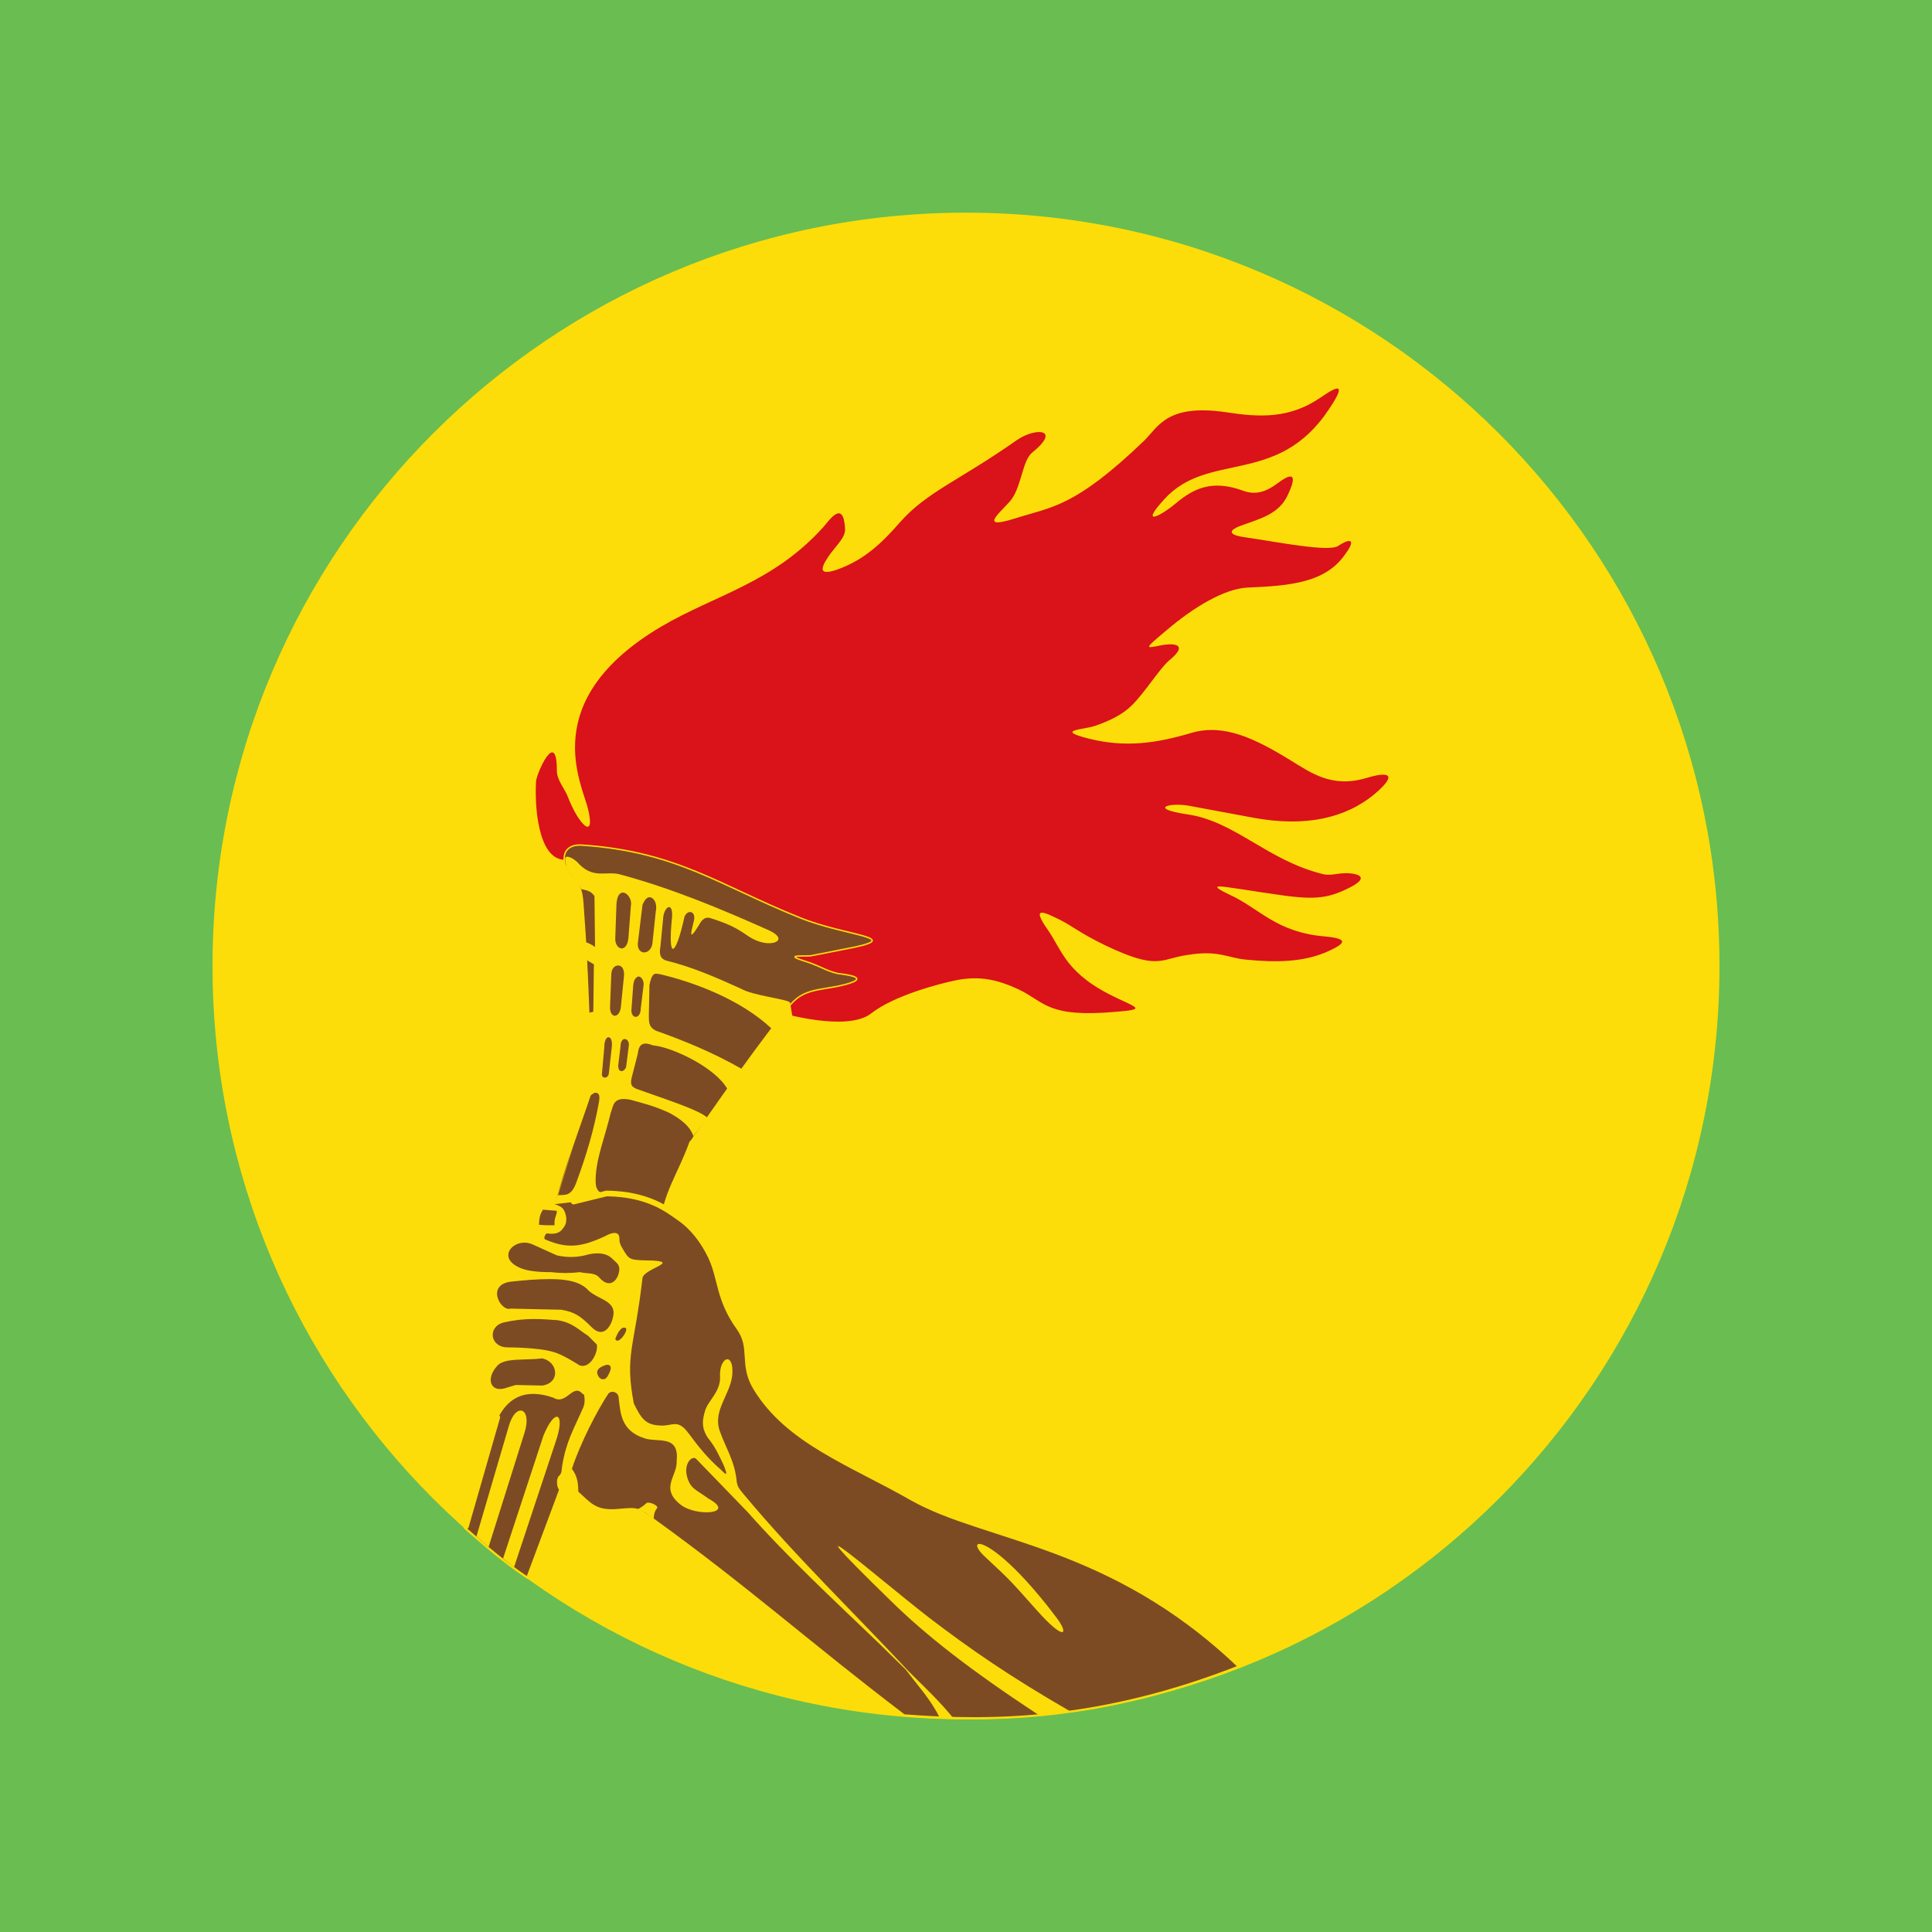
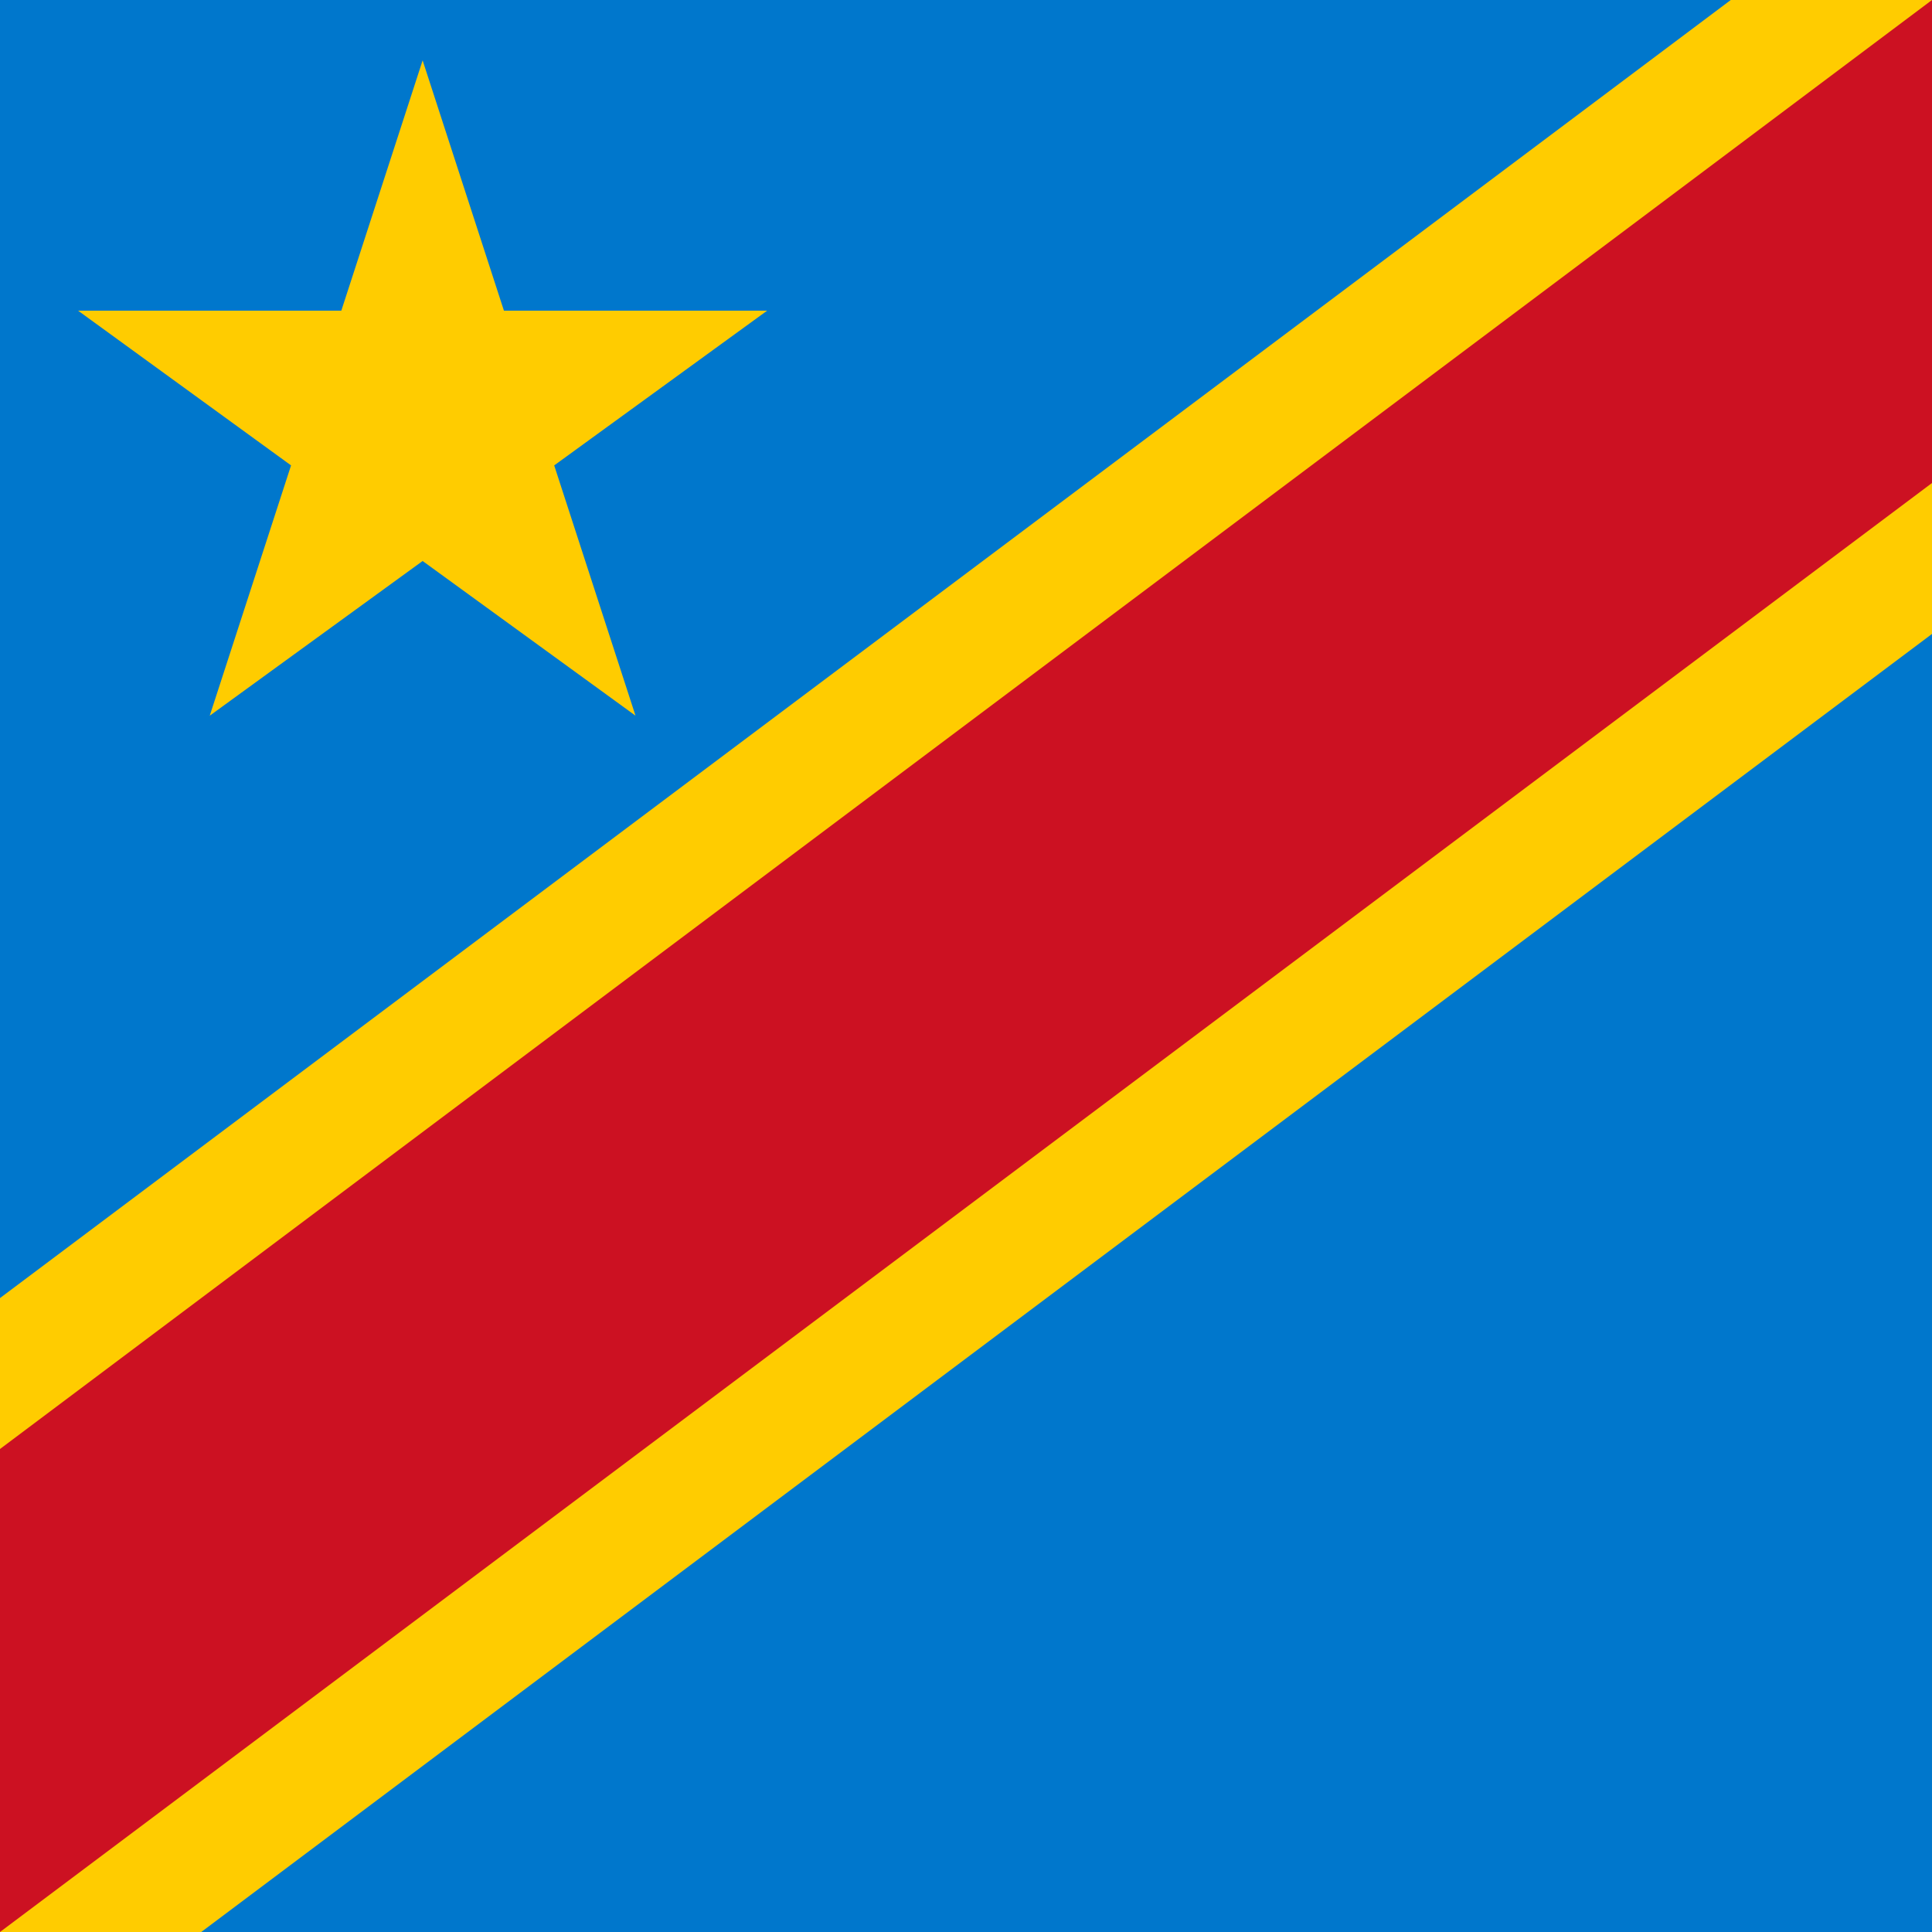
- <svg xmlns="http://www.w3.org/2000/svg" version="1.1" id="Layer_1" width="96" height="96" viewBox="250 100 400 400" xml:space="preserve">
-   <style type="text/css">
- 	.st0{fill-rule:evenodd;clip-rule:evenodd;fill:#6ABD51;}
- 	.st1{fill-rule:evenodd;clip-rule:evenodd;fill:#FCDD09;}
- 	.st2{fill:#DA121A;}
- 	.st3{fill:#7D4B23;stroke:#FCDD09;stroke-width:0.245;stroke-miterlimit:4.793;}
- 	.st4{fill:#FCDD09;}
- 	.st5{fill:#7D4B23;stroke:#FCDD09;stroke-width:0.367;stroke-linejoin:round;stroke-miterlimit:4.793;}
- 	.st6{fill:none;stroke:#FCDD09;stroke-width:0.98;stroke-linecap:round;stroke-linejoin:round;stroke-miterlimit:4.793;}
- 	.st7{fill:none;stroke:#FCDD09;stroke-width:0.98;stroke-linecap:round;stroke-linejoin:round;stroke-miterlimit:4.793;}
- </style>
-   <g transform="translate(164.0417 385.3988)">
-     <path class="st0" d="M-164-385.4h900v600h-900L-164-385.4z" />
-     <g transform="matrix(1.198157 0 0 1.197935 -159.7559 -382.4864)">
-       <ellipse class="st1" cx="372" cy="248" rx="130.2" ry="130.2" />
-       <path class="st2" d="M303.1,229.6c-4.5,0.6-5.7-7.4-5.4-13.5c0.1-1.4,3.6-9.3,3.6-1.9c0,1.8,1.4,3.1,2,4.8    c1.8,4.6,4.7,7.4,3.4,1.9c-1-4.3-9-18.8,12.7-31.6c9.4-5.5,19.2-7.5,27.9-17.1c1-1.1,3.5-5,3.8,0.2c0.1,1.4-1.2,2.6-2.5,4.3    c-1.2,1.7-3.1,4.5,1.9,2.5c4-1.6,6.9-4.2,10.1-7.9c4.7-5.3,10.1-7.1,20.2-14.2c3.2-2.2,7.8-2,2.6,2.2c-1.6,1.3-1.8,5.6-3.5,8    c-1.3,1.8-6.3,5.5,0.4,3.4c6.6-2.1,10.4-1.9,22.5-13.5c2.5-2.5,4-6.4,14.2-4.9c5.8,0.9,10.9,1.1,16.2-2.5c1.5-1,5.5-3.9,1.5,2    c-8.9,13.4-20.9,7.1-28.5,15.6c-4.1,4.5-0.9,3.1,2.1,0.6c2.9-2.4,6.1-4.2,11.7-2.1c2,0.7,3.8,0.2,5.8-1.3c3.7-2.8,2.8-0.1,1.8,2    c-1.5,3.3-4.8,4.1-8.1,5.3c-2.7,1-1.6,1.7,0.7,2c5.5,0.8,14.5,2.6,16.1,1.5c2.1-1.4,3.4-1.3,0.8,2c-3.5,4.5-9.7,4.9-16.5,5.2    c-3.9,0.2-9.2,3.3-14.1,7.5c-3.8,3.2-3.5,3-0.9,2.5c1.3-0.3,5.5-0.7,1.5,2.6c-1.5,1.2-4.3,5.7-6.5,7.8c-1.5,1.5-3.7,2.6-6.3,3.5    c-2.1,0.7-7,0.7-1.1,2.2c6.4,1.6,11.7,0.8,17.8-1c5.5-1.6,10.8,0.9,17,4.7c3.6,2.2,7.2,4.9,13.2,3.1c3.3-1,5.8-1,1.5,2.7    c-5.1,4.3-12.1,5.8-20.9,4.2c-3.8-0.7-7.5-1.4-11.3-2.1c-3.5-0.6-7,0.5-0.2,1.5c8.2,1.2,13.7,7.9,23.3,10.3c1.1,0.3,2.2,0,3.2-0.1    c1.9-0.2,5.8,0.3,1.4,2.5c-4,2-6.4,2.1-13.5,1c-2.2-0.3-4.5-0.7-6.7-1c-2.6-0.4-4-0.5-0.4,1.2c5.2,2.4,8,6.5,16.5,7.2    c4.1,0.4,3.4,1.2,0.6,2.5c-4.3,2-9.3,2-14.3,1.5c-3.3-0.3-4.7-1.7-10.2-0.8c-4.7,0.7-5,2.7-14.2-1.7c-4.5-2.2-5.6-3.3-7.8-4.4    c-2.3-1.1-5.2-2.7-2.1,1.7c2.6,3.7,3.1,7.7,12.1,11.9c3.6,1.7,4.6,1.9-0.1,2.3c-12.2,1.1-12.4-1.7-17.1-3.9    c-3.5-1.6-6.6-2.4-10.9-1.5c-2.4,0.5-10.4,2.5-14.5,5.7c-4.2,3.3-15.9-0.2-15.9-0.2C348.4,239.2,316.9,229.4,303.1,229.6    L303.1,229.6z" />
-       <g transform="translate(.000015 .011959)">
-         <g>
-           <path class="st3" d="M319.3,292.6c0.4-5.2,3.1-8.8,5-14.1c0.1,0,10-14.6,16.5-22.7c2.5-3.7,4.8-3.5,9-4.3c7-1.5,0.9-2.1,0.1-2.2      c-2.2-0.5-3-1.3-5.9-2.2c-3.8-1.2,0.5-0.7,1.3-0.9l5.6-1.1c11.3-2.1,0.6-2.1-7.7-5.5c-13.7-5.5-21.2-11.4-37.5-12.5      c-3.9-0.3-3.8,3.4-1.7,5.5c1.9,1.9,1.7,3.9,1.9,6.2c0.8,10.2,0.9,20.2,1.5,30.4c-2.2,6.8-5.1,13.9-6.6,20.4L319.3,292.6z" />
-           <path class="st4" d="M303.1,229.1c-0.7,0-0.2,1.1-0.2,1.7c0.6,1.5,2,2.4,2.6,3.9c0.8,0.2,1.6,0.2,2.3,1.2l0.1,8.8      c-0.7-0.5-1.2-0.7-1.8-0.9c0.1,0.7-0.3,1.5-0.6,1.8c-0.2,0.2,0,0.5,0,0.8l2.2,1.3l-0.1,8.2l-1.8,0.4c0,5,0,10,1.1,14.2l0.9-0.6      c0.9-0.1,1,0.6,0.7,2c-0.8,4.4-2.1,8.8-3.8,13.4c-0.9,2.6-2,2.2-3.2,2.3l5.3-17.1l-5.5,17.5l-0.4,1.2c1,0.1,1.3,0.6,3,0.2      c1.7-0.8,3.6-1.4,5.4-2.1c-1.2-0.3-1.3-1.3-1.3-2.3c0-3.6,1.7-7.7,2.6-11.6c0.5-1.2,0.3-2.9,3.4-2.3c2.1,0.6,4,1,6.8,2.3      c1.8,1,3.5,2.2,4.1,4l2.4-3.2c-1.5-1.4-7.9-3.4-12.3-5c-0.5-0.3-1.1-0.4-0.8-1.8l1.1-4.3c0.2-2,1.3-1.9,2.6-1.4      c3.3,0.3,10.8,3.8,12.9,7.6l2.5-3.5c-5.1-2.9-10-4.9-14.8-6.6c-1.4-0.6-1.3-1.7-1.3-2.8l0.1-5.1c0.5-2.6,1.2-1.9,1.8-1.9      c5.6,1.3,13.9,4.3,19.3,9.4c1-0.9,1-2.5,3.6-2.1l-0.4-2.4c-0.5-0.6-6.5-1.2-8.5-2.4c-4.2-1.9-8.3-3.7-12.7-4.8      c-1.4-0.3-1.4-1.4-1.2-2.5l0.5-5.2c0.3-1.8,1.7-2.5,1.5,0.2c-0.8,7.9,0.7,6.5,2.1,0.1c0.3-1.5,2.3-1.5,1.6,0.8      c-0.3,1.3-1,3.6,0.9,0.5c0.4-0.7,0.9-1.6,2-1.3c5.8,1.8,5.8,3.1,8.3,4c2.7,1,5.3-0.3,1.8-1.9c-8.3-3.7-16.6-7.2-25.9-9.7      c-2.4-0.5-4.6,0.9-7.2-2.1C304,229.3,303.4,229.1,303.1,229.1L303.1,229.1z M312.7,235.3c0.8,0,1.6,1.2,1.4,2.2l-0.4,5.2      c-0.1,3.3-2.5,2.6-2.3,0.3l0.2-5.7C311.7,235.8,312.2,235.3,312.7,235.3z M317.3,236.1c0.7,0,1.4,1,1.1,2.4l-0.6,5.7      c-0.4,2-2.7,1.9-2.5-0.2l0.8-6.6C316.5,236.5,316.9,236.1,317.3,236.1L317.3,236.1z M311.9,247.9c0.6,0,1.1,0.6,1,1.8l-0.5,5      c-0.1,2.5-2.1,2.5-1.9,0.1l0.2-5.2C310.7,248.4,311.3,247.9,311.9,247.9z M315.4,249.8c0.4,0,0.9,0.5,0.9,1.4l-0.5,4.1      c0,2-1.8,1.9-1.6,0.1l0.3-4.1C314.6,250.3,315,249.9,315.4,249.8L315.4,249.8z M310.2,260.3c0.4,0,0.7,0.5,0.6,1.6l-0.5,4.5      c0,1.1-1.4,1.2-1.2,0.1l0.4-4.5C309.5,260.8,309.9,260.3,310.2,260.3z M313,260.6c0.5,0,0.9,0.6,0.7,1.4l-0.4,3.2      c0,0.9-1.4,1.6-1.4,0l0.4-3.3C312.3,261,312.7,260.6,313,260.6L313,260.6z" />
-         </g>
-         <g>
-           <path class="st5" d="M288.7,317.7c1.2,3.2,1.6,6.5,1.8,9.9l-5.1,17.5c3.3,2.9,6.9,6,10.8,8.6l5.6-15c0.7-1.7,1.9-0.7,3,0.2      c2.1,1.8,3,3.5,7.1,3.1c3.5-0.3,3.2-0.3,6,1.6c16.5,11.9,27.2,21.6,43.4,33.9c15.4,1.2,34.2,0.9,58-8.5      c-22.3-21.3-44-21.9-56.6-29.1c-10.7-6.1-21.4-9.9-27.1-19.1c-2.5-4.1-0.4-6.9-2.9-10.4c-3.6-5-3.1-8.5-4.9-12.3      c-1.3-2.7-3.1-5.1-5.6-6.8c-1.9-1.3-5.2-4-12.4-4.1l-5.7,1.4l-6.1,0.7l-1.3,4.2l-3.2,1.9l-4,8.1L288.7,317.7z" />
-           <g>
-             <path class="st4" d="M287.4,346.6l5.6-19.1c1.2-4.2,4.1-3.2,2.7,1.2l-6.2,19.7L287.4,346.6z" />
-             <path class="st4" d="M299,329.1c2.1-5,3.8-3.8,2.1,1.1l-7.2,21.7c-0.6-0.5-1.1-0.9-1.9-1.5L299,329.1z" />
-             <path class="st4" d="M384.5,377.4c-11.7-7.7-19.4-13.7-25.5-19.7c-19.9-19.4-2.3-4,6.6,2.9c7.2,5.5,14,10.2,24.4,16.2       L384.5,377.4z" />
-             <path class="st4" d="M299.1,288.5c-1.8,0-3.2,1.7-2.6,3.9c-0.1,1.1-0.5,1.2-0.8,1.6c-1.6,0.6-0.7-1.4-4.4,2.4       c-0.6,1-0.8,1.1-0.8,1.8c0.1,1.4-0.4,3-1.1,3.9c-0.7,0.7-0.9,1.3-1,2.2c-0.1,0.8,0,1.6,0,2.4c0.1,0.9,0,1.7-0.1,2.6       c-0.2,0.9-0.3,1.7-0.2,2.7c0.2,1.1,0.3,1.9,0.1,3c-0.6,2.5-0.3,3.5,0,4.5c0.5,0.8,0.5,1.6,0.5,2.5c0.1,0.9,0.2,2,0.5,2.9       c0.6,0.6,1.2,2.6,0.9,3.7c1.6-4.9,4.5-8.1,10.6-6c2.3,1.4,3.4-2.7,5.1-0.6c2.1,0.3,6.2-1.7,6.2,0.8c0.3,2.5,0.4,5.5,4.4,6.8       c2.2,0.8,6.1-0.7,5.6,3.9c0.2,2.6-3,4.7,0.7,7.6c2.7,2.1,9.6,1.6,4.9-1c-2.1-1.5-2.9-1.7-3.5-3c-1.3-2.9,0.6-4.7,1.3-3.9       l8.9,9.2c6.9,7.8,14.9,15.2,22.6,22.6l4.7,4.6c2,2.7,4.3,5.1,5.9,8.4c1,0,1.7,0.1,2.4,0.1c-2.5-3.1-5.2-5.6-7.8-8.2       c-9.5-10.2-19.6-19.9-28.5-30.6c-1.3-1.5-1-1.6-1.2-2c-0.3-3.8-2-6.1-3-9.1c-1.1-3.4,1.8-6.1,2.2-9.4c0.4-4.3-2.3-3.3-2.1,0.2       c0.1,2.6-2.1,4.1-2.6,5.9c-0.4,1.4-0.7,2.7,0.4,4.5c1.6,2,2.1,3.4,2.8,4.8c1,2.4,0.2,1.5-0.5,0.8c-2.2-1.9-3.8-3.9-5.5-6.2       c-2-2.7-2.8-1.2-5-1.4c-2.6-0.1-3.3-1.4-4.5-3.8c-1.6-8.4,0.1-9.5,1.5-21.7c0.3-1.6,6.2-2.7,1.9-3c-4.2-0.1-4.1,0-5.3-2       c-0.5-0.8-0.6-1.2-0.6-2c-0.1-1-1.1-1-2.5-0.2c-4.1,1.9-6.6,2.2-10.4,0.5c-0.1-0.2-0.1-0.5,0.3-1c2.2,0.3,2.6-0.5,3.1-1.2       c0.6-0.9,0.3-2.3-0.2-3c-0.4-0.6-1.7-1-3.1-1.2C299.2,288.5,299.2,288.5,299.1,288.5L299.1,288.5z M298.9,290.1l2.4,0.2       c0,0.8-0.5,1.2-0.4,2.5c-1.3,0-2,0-2.7-0.1C298.3,291.3,298.4,290.9,298.9,290.1L298.9,290.1z M295.7,295.8       c0.5,0,0.9,0.1,1.4,0.3l4.2,1.9c1.8,0.4,3.6,0.4,5.6-0.2c1.6-0.3,3-0.2,4,0.8c0.6,0.6,1.2,0.9,1.2,1.8       c-0.1,1.8-1.6,3.6-3.5,1.4c-0.8-0.9-2.2-0.6-3.3-0.9c-1.7,0.2-3.4,0.2-5,0c-2.3,0-4.4-0.2-5.7-0.9       C291.4,298.4,293.3,295.8,295.7,295.8L295.7,295.8z M300.1,302.1c2.8,0,5.3,0.4,6.7,2c1.5,1.4,4.3,1.7,4.3,3.8       c0,1.5-1.4,4.9-3.8,2.5c-1.9-1.9-2.9-2.6-5.2-3l-8.8-0.2c-1.7,0.6-4.5-4.4,0.5-4.7C295.6,302.3,297.9,302.1,300.1,302.1       L300.1,302.1z M297.3,309c1.4,0,2.7,0.1,4.1,0.2c2.6,0.4,3.7,1.7,5.3,2.7l1.5,1.5c0.3,1.4-1.2,4.3-3,3.6c0,0-2.9-1.9-4.5-2.3       c-2.5-0.8-7.9-0.8-7.9-0.8c-3.1,0-3.5-3.6-0.7-4.3C293.8,309.2,295.6,309,297.3,309z M313,310.5c1.1,0-1.2,3.3-1.6,1.9       c0.3-0.7,0.5-1.2,1-1.7C312.6,310.5,312.8,310.5,313,310.5L313,310.5z M298.7,315.8c2.8,0.5,3.3,4.2,0.1,4.7l-4.6-0.1l-2,0.6       c-2.3,0.6-3.2-1.6-1.3-3.8C292.1,315.6,295.9,316.2,298.7,315.8z M310,316.9c0.6,0,1,0.5,0,2.1c-0.5,0.7-1.4,0.5-1.7-0.5       c-0.2-0.8,0.5-1.2,1.3-1.5C309.7,317,309.9,316.9,310,316.9L310,316.9z" />
-             <path class="st4" d="M302.2,334.5c0.7-4.4,2-6.4,3.7-10.3c0.4-1.1,0.1-2.1-0.1-3.1l5.5,0.3c0,0.3-0.7,0-1.1,0.5       c-1.8,2.7-4.8,8.4-6.3,13c1,1.3,1.1,2.6,1.1,4c-0.8-0.7-1.3-0.9-1.7-1c-1-0.5-1.6,1-2.1,2.8c0.2-1.2,0.5-1.5,0.5-2.2       c-0.5-0.5-0.5-2.1,0-2.4C302.2,335.6,302.1,335.1,302.2,334.5L302.2,334.5z" />
-             <path class="st4" d="M315.2,341.9c1.2,0.3,2,1,2.8,1.7c0.1,0.1-0.1-1,0.6-1.9c0.4-0.4-1.3-1.2-1.8-0.9       C316.3,341.3,315.5,341.8,315.2,341.9L315.2,341.9z" />
-             <path class="st4" d="M384.2,359.3c4.9,5.5,5.6,4.2,3.5,1.4c-11.2-14.9-16.6-14.4-12.3-10.5       C379.2,353.8,378.9,353.3,384.2,359.3L384.2,359.3z" />
-           </g>
-           <g>
-             <path class="st6" d="M419.3,368.8c-22.3-21.3-43.9-21.7-56.6-28.9c-10.7-6.1-21.4-9.8-27-19c-2.5-4.1-0.4-6.9-2.9-10.4       c-3.6-5-3.1-8.5-4.9-12.3c-1.3-2.7-3.1-5.1-5.6-6.8c-1.9-1.3-5.2-4-12.4-4.1l-5.7,1.4" />
-             <path class="st7" d="M291,326l-5.4,18.8" />
-           </g>
-         </g>
-       </g>
-     </g>
-   </g>
+ <svg xmlns="http://www.w3.org/2000/svg" width="96" height="96" viewBox="0 0 16 16">
+   <path fill="#07c" d="m0 0h16v16H0z" />
+   <path fill="#c12" d="m16 0v4L0 16v-4z" stroke="#fc0" stroke-width="2" paint-order="stroke fill" />
+   <path fill="#fc0" d="M 4,1 2.237,6.427 6.853,3.073 1.147,3.073 5.763,6.427 Z" transform="translate(-0.5 -0.5)" />
</svg>
